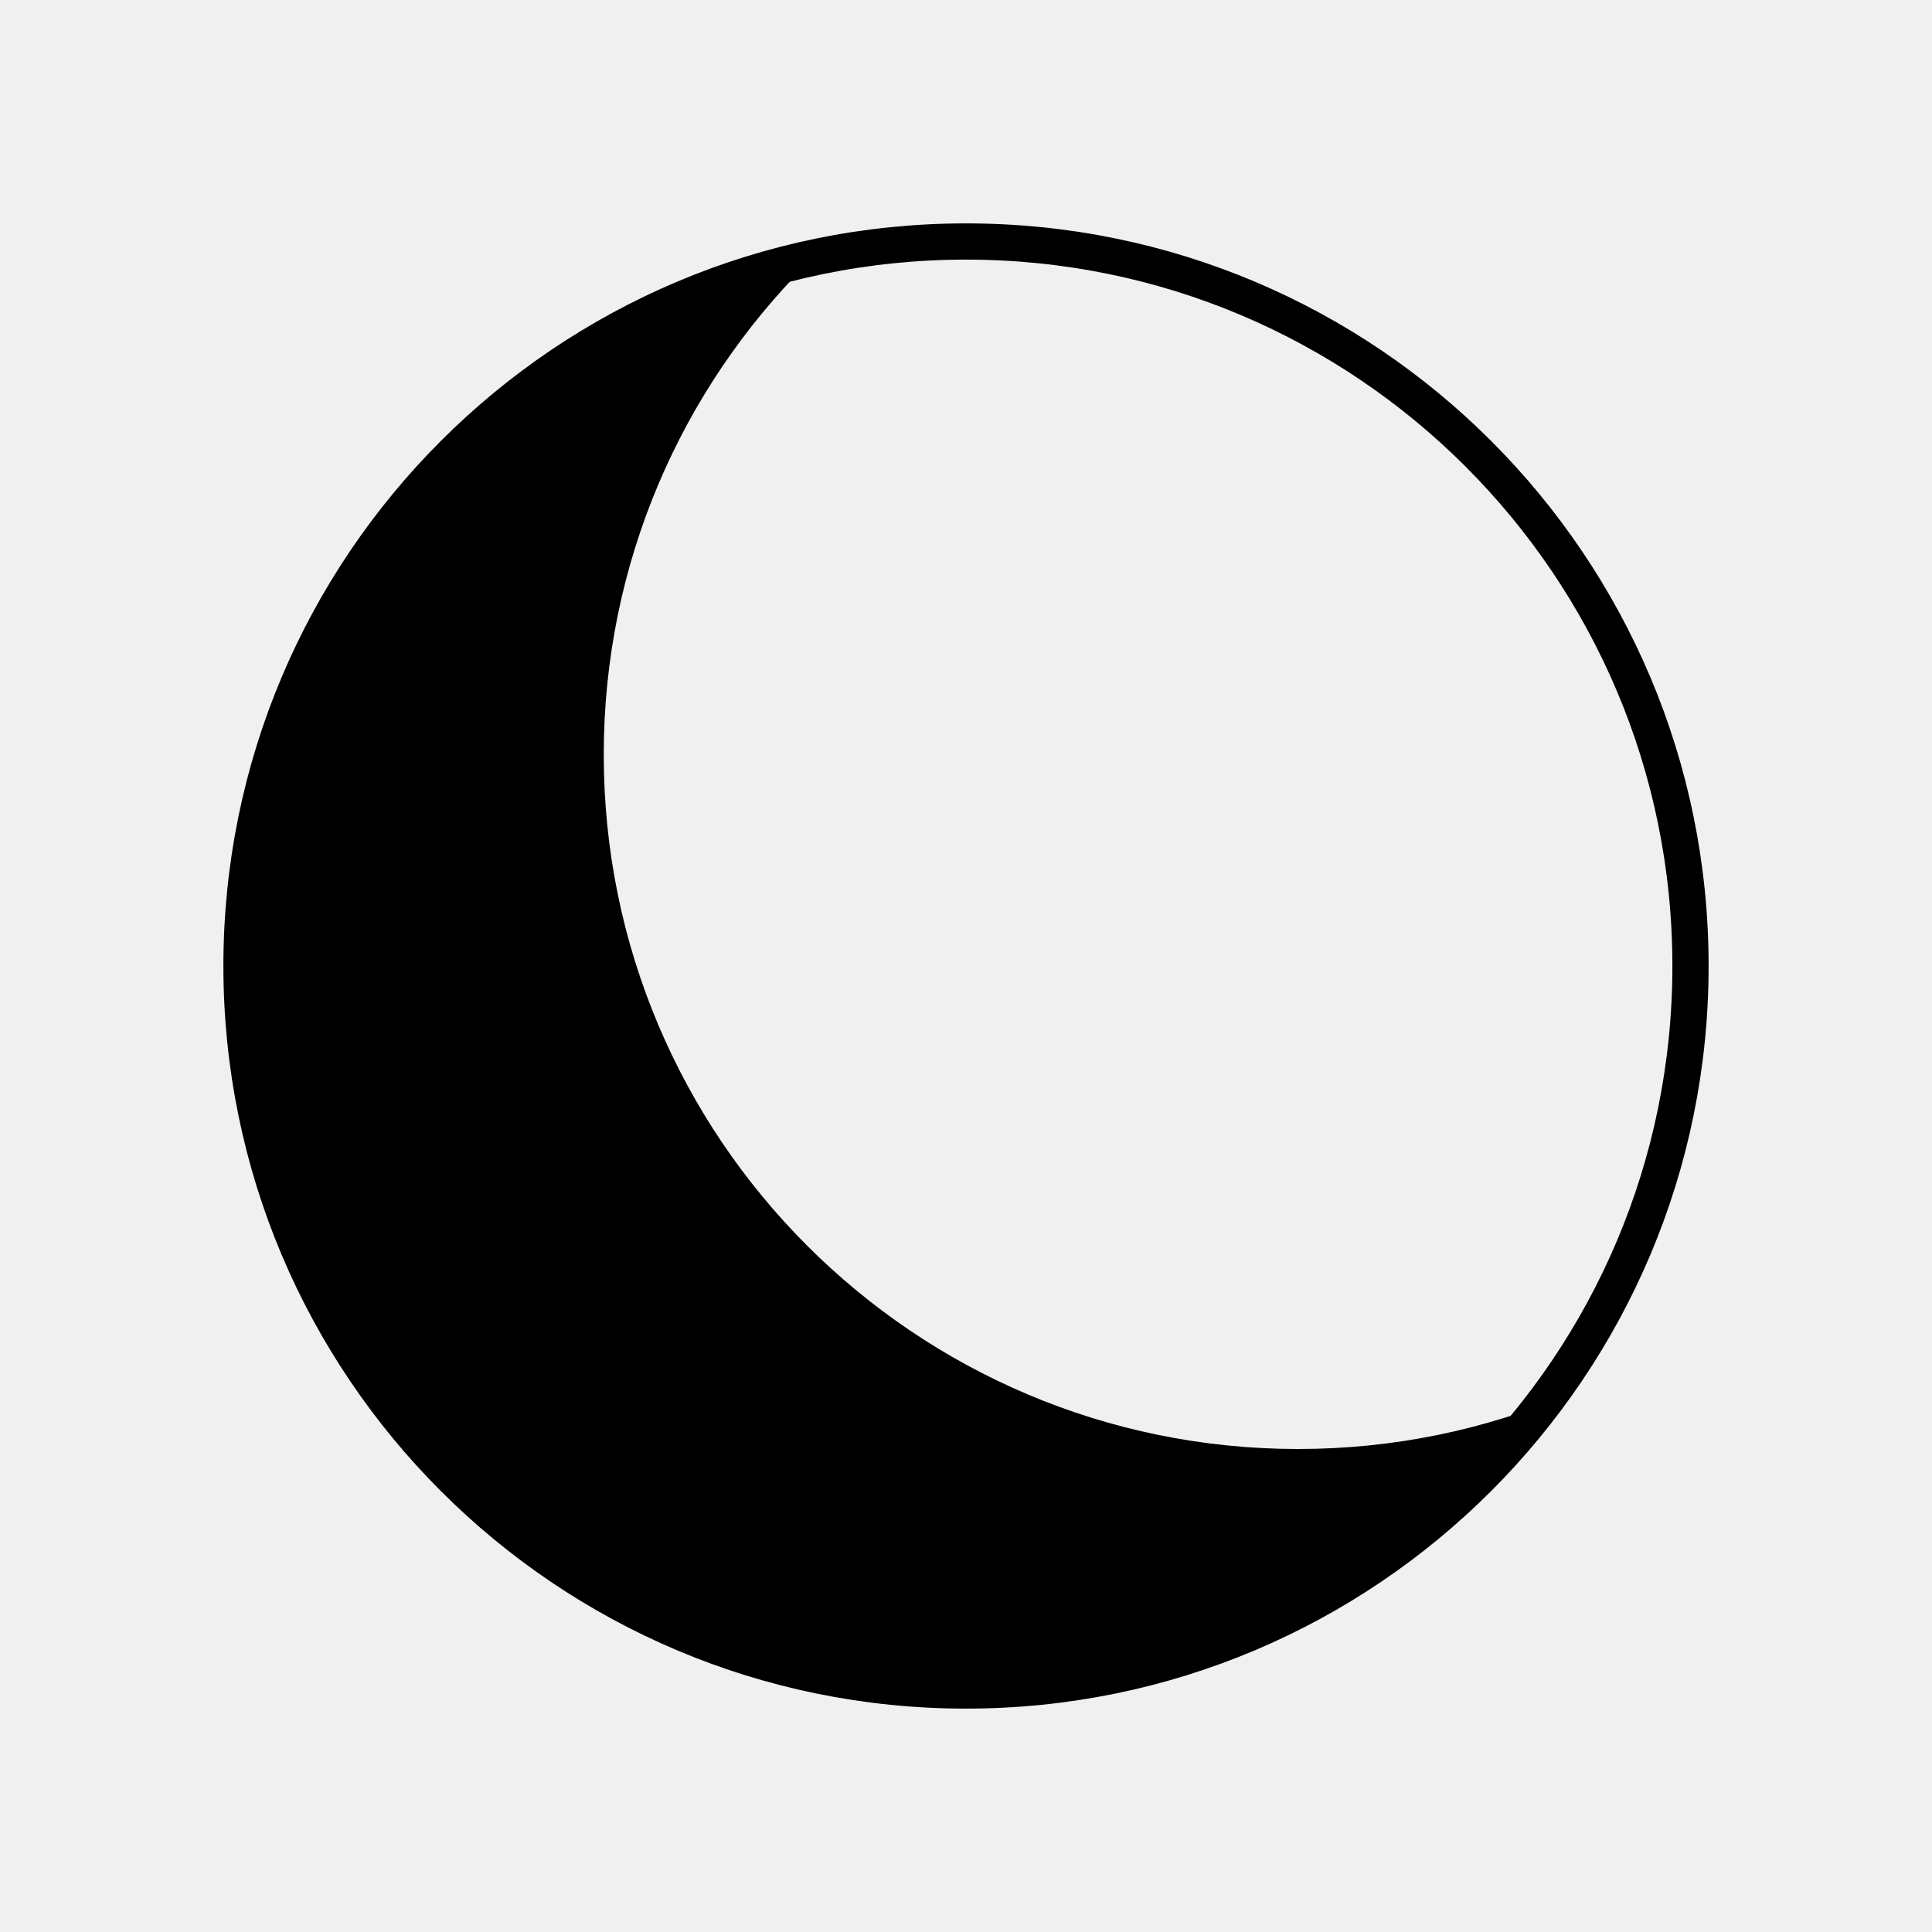
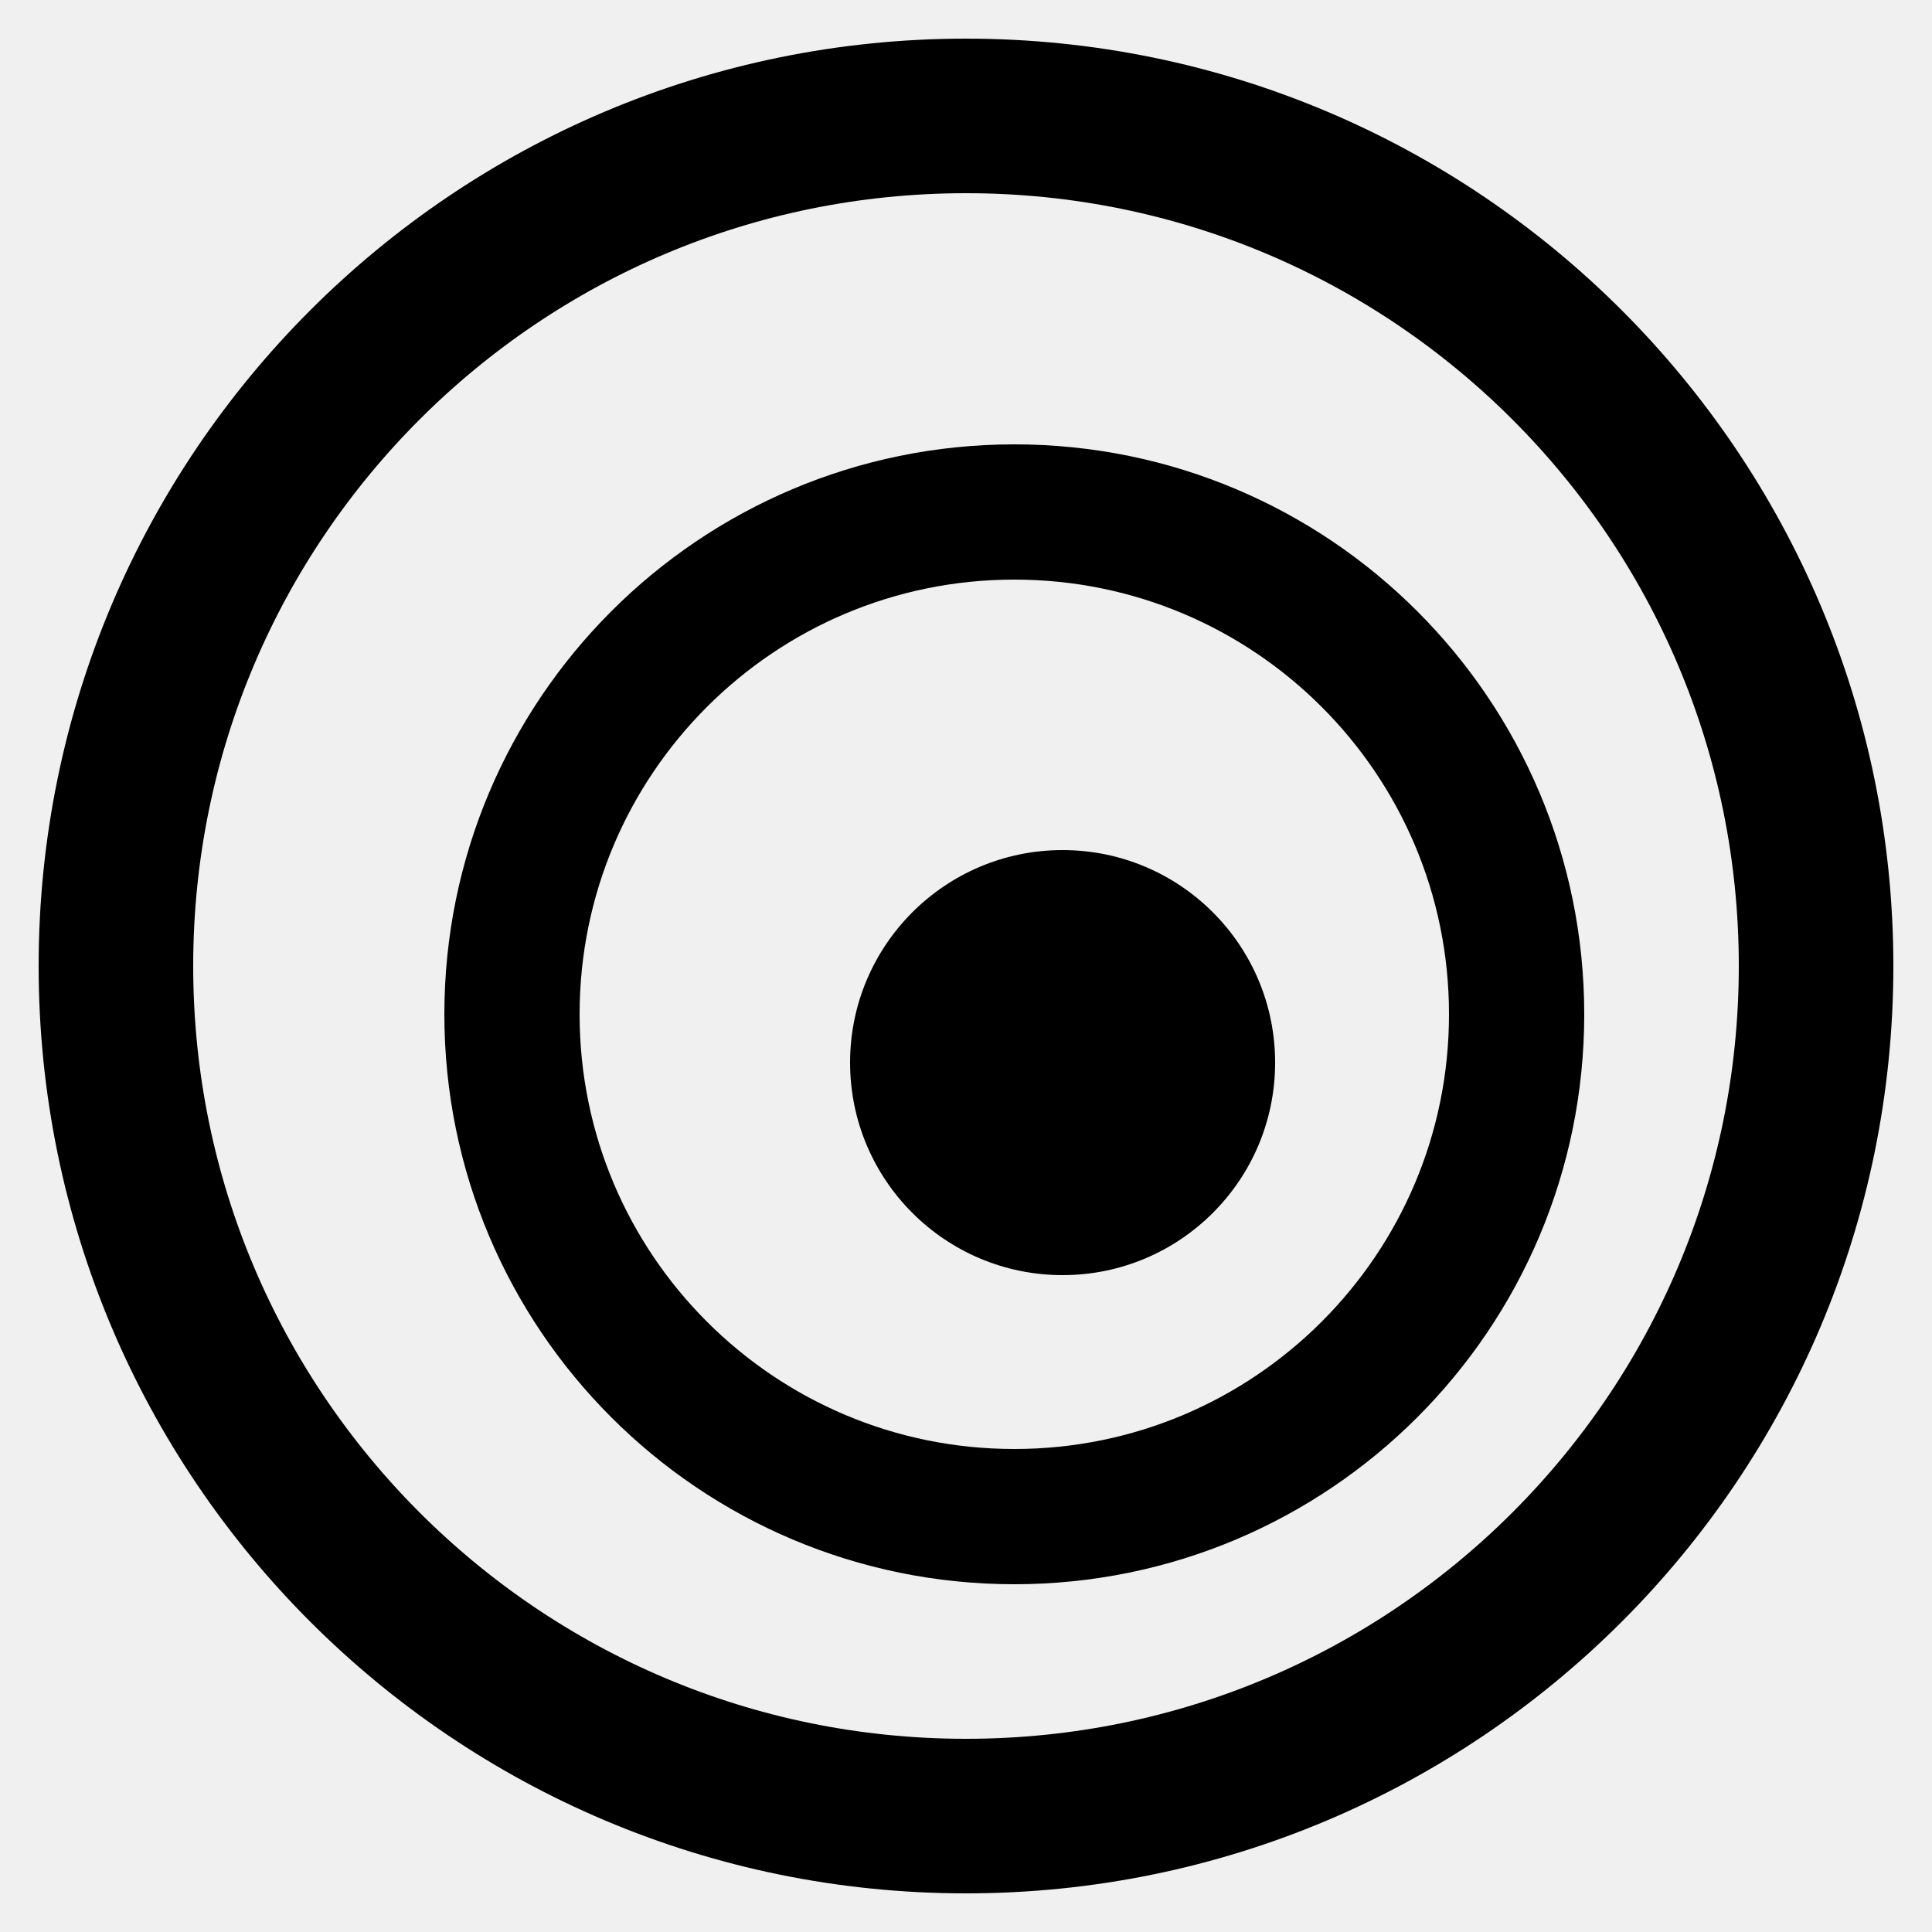
- <svg xmlns="http://www.w3.org/2000/svg" viewBox="0 0 128 128" width="128" height="128" role="img" aria-label="Palantir">
-   <mask id="mono-limb">
-     <circle cx="64" cy="64" r="48" fill="#fff" />
-     <circle cx="86" cy="50" r="46" fill="#000" />
-   </mask>
-   <circle cx="64" cy="64" r="48" fill="currentColor" mask="url(#mono-limb)" />
-   <circle cx="64" cy="64" r="48" fill="none" stroke="currentColor" stroke-width="2.4" />
+ <svg xmlns="http://www.w3.org/2000/svg" viewBox="-100 -100 200 200" width="128" height="128" role="img" aria-label="Palantir">
+   <circle r="88" fill="none" stroke="currentColor" stroke-width="16" />
+   <circle cx="5" cy="5" r="52" fill="none" stroke="currentColor" stroke-width="14" />
+   <circle cx="10" cy="10" r="22" fill="currentColor" />
</svg>
